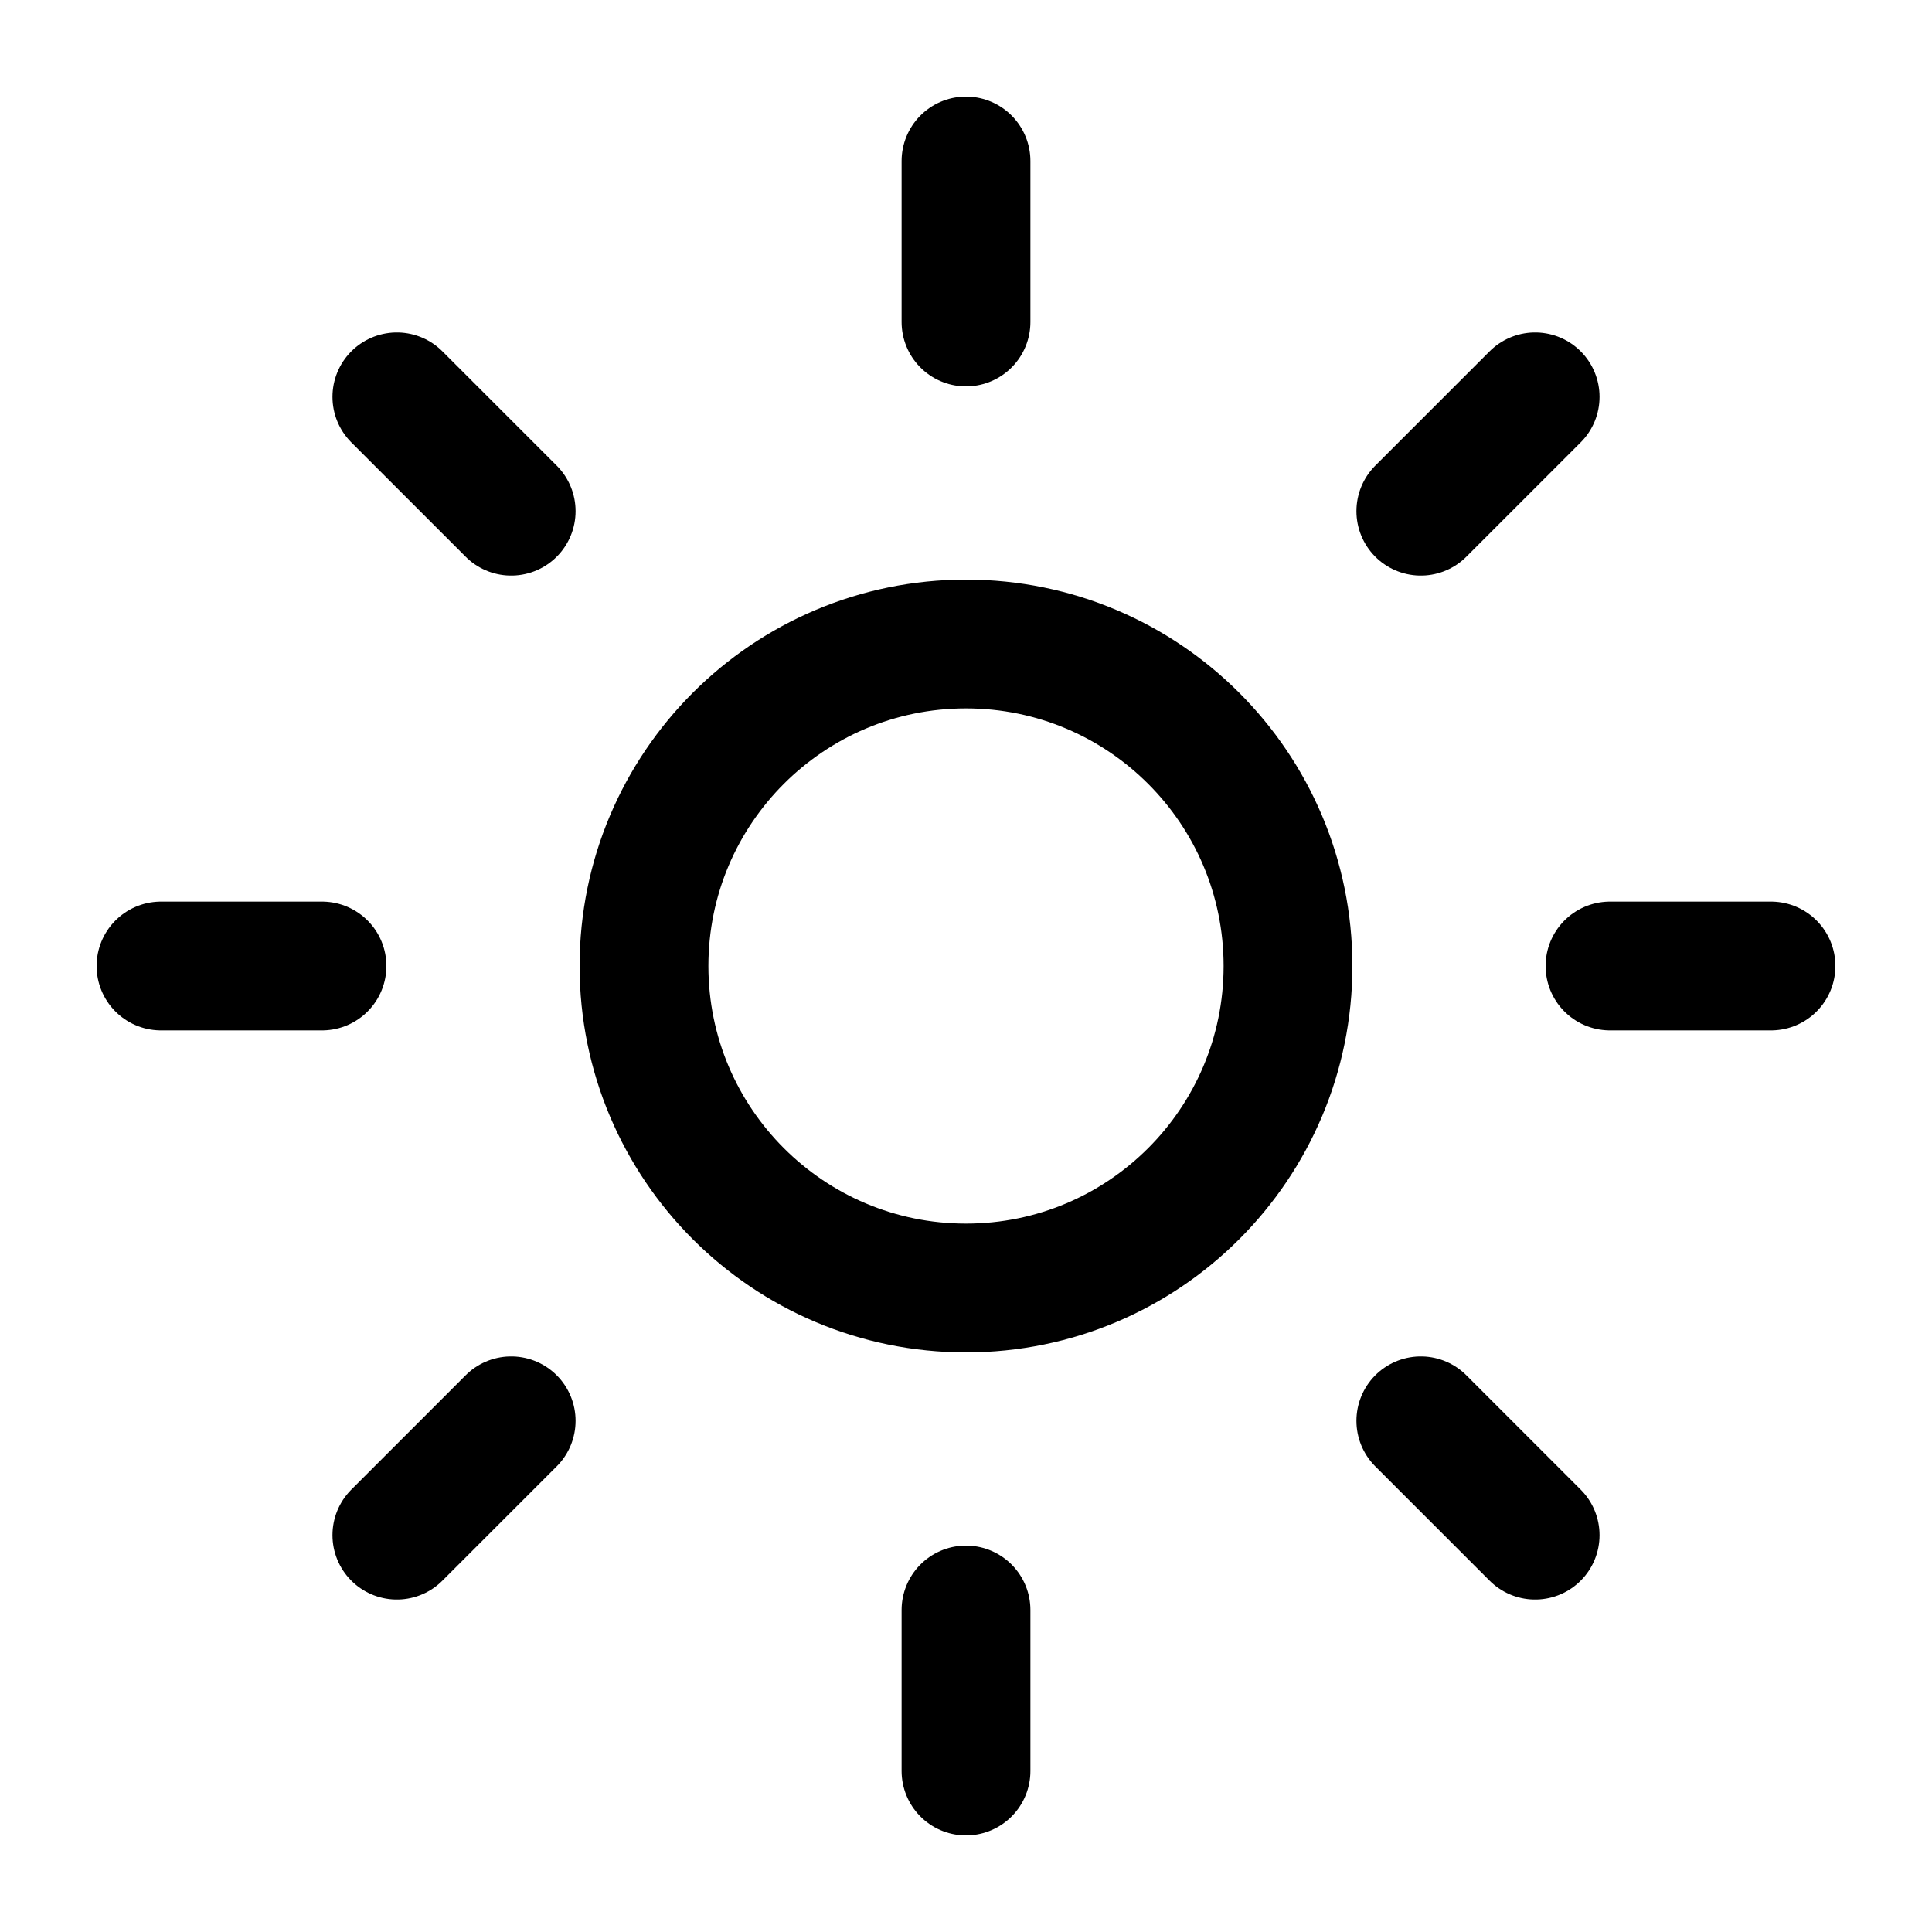
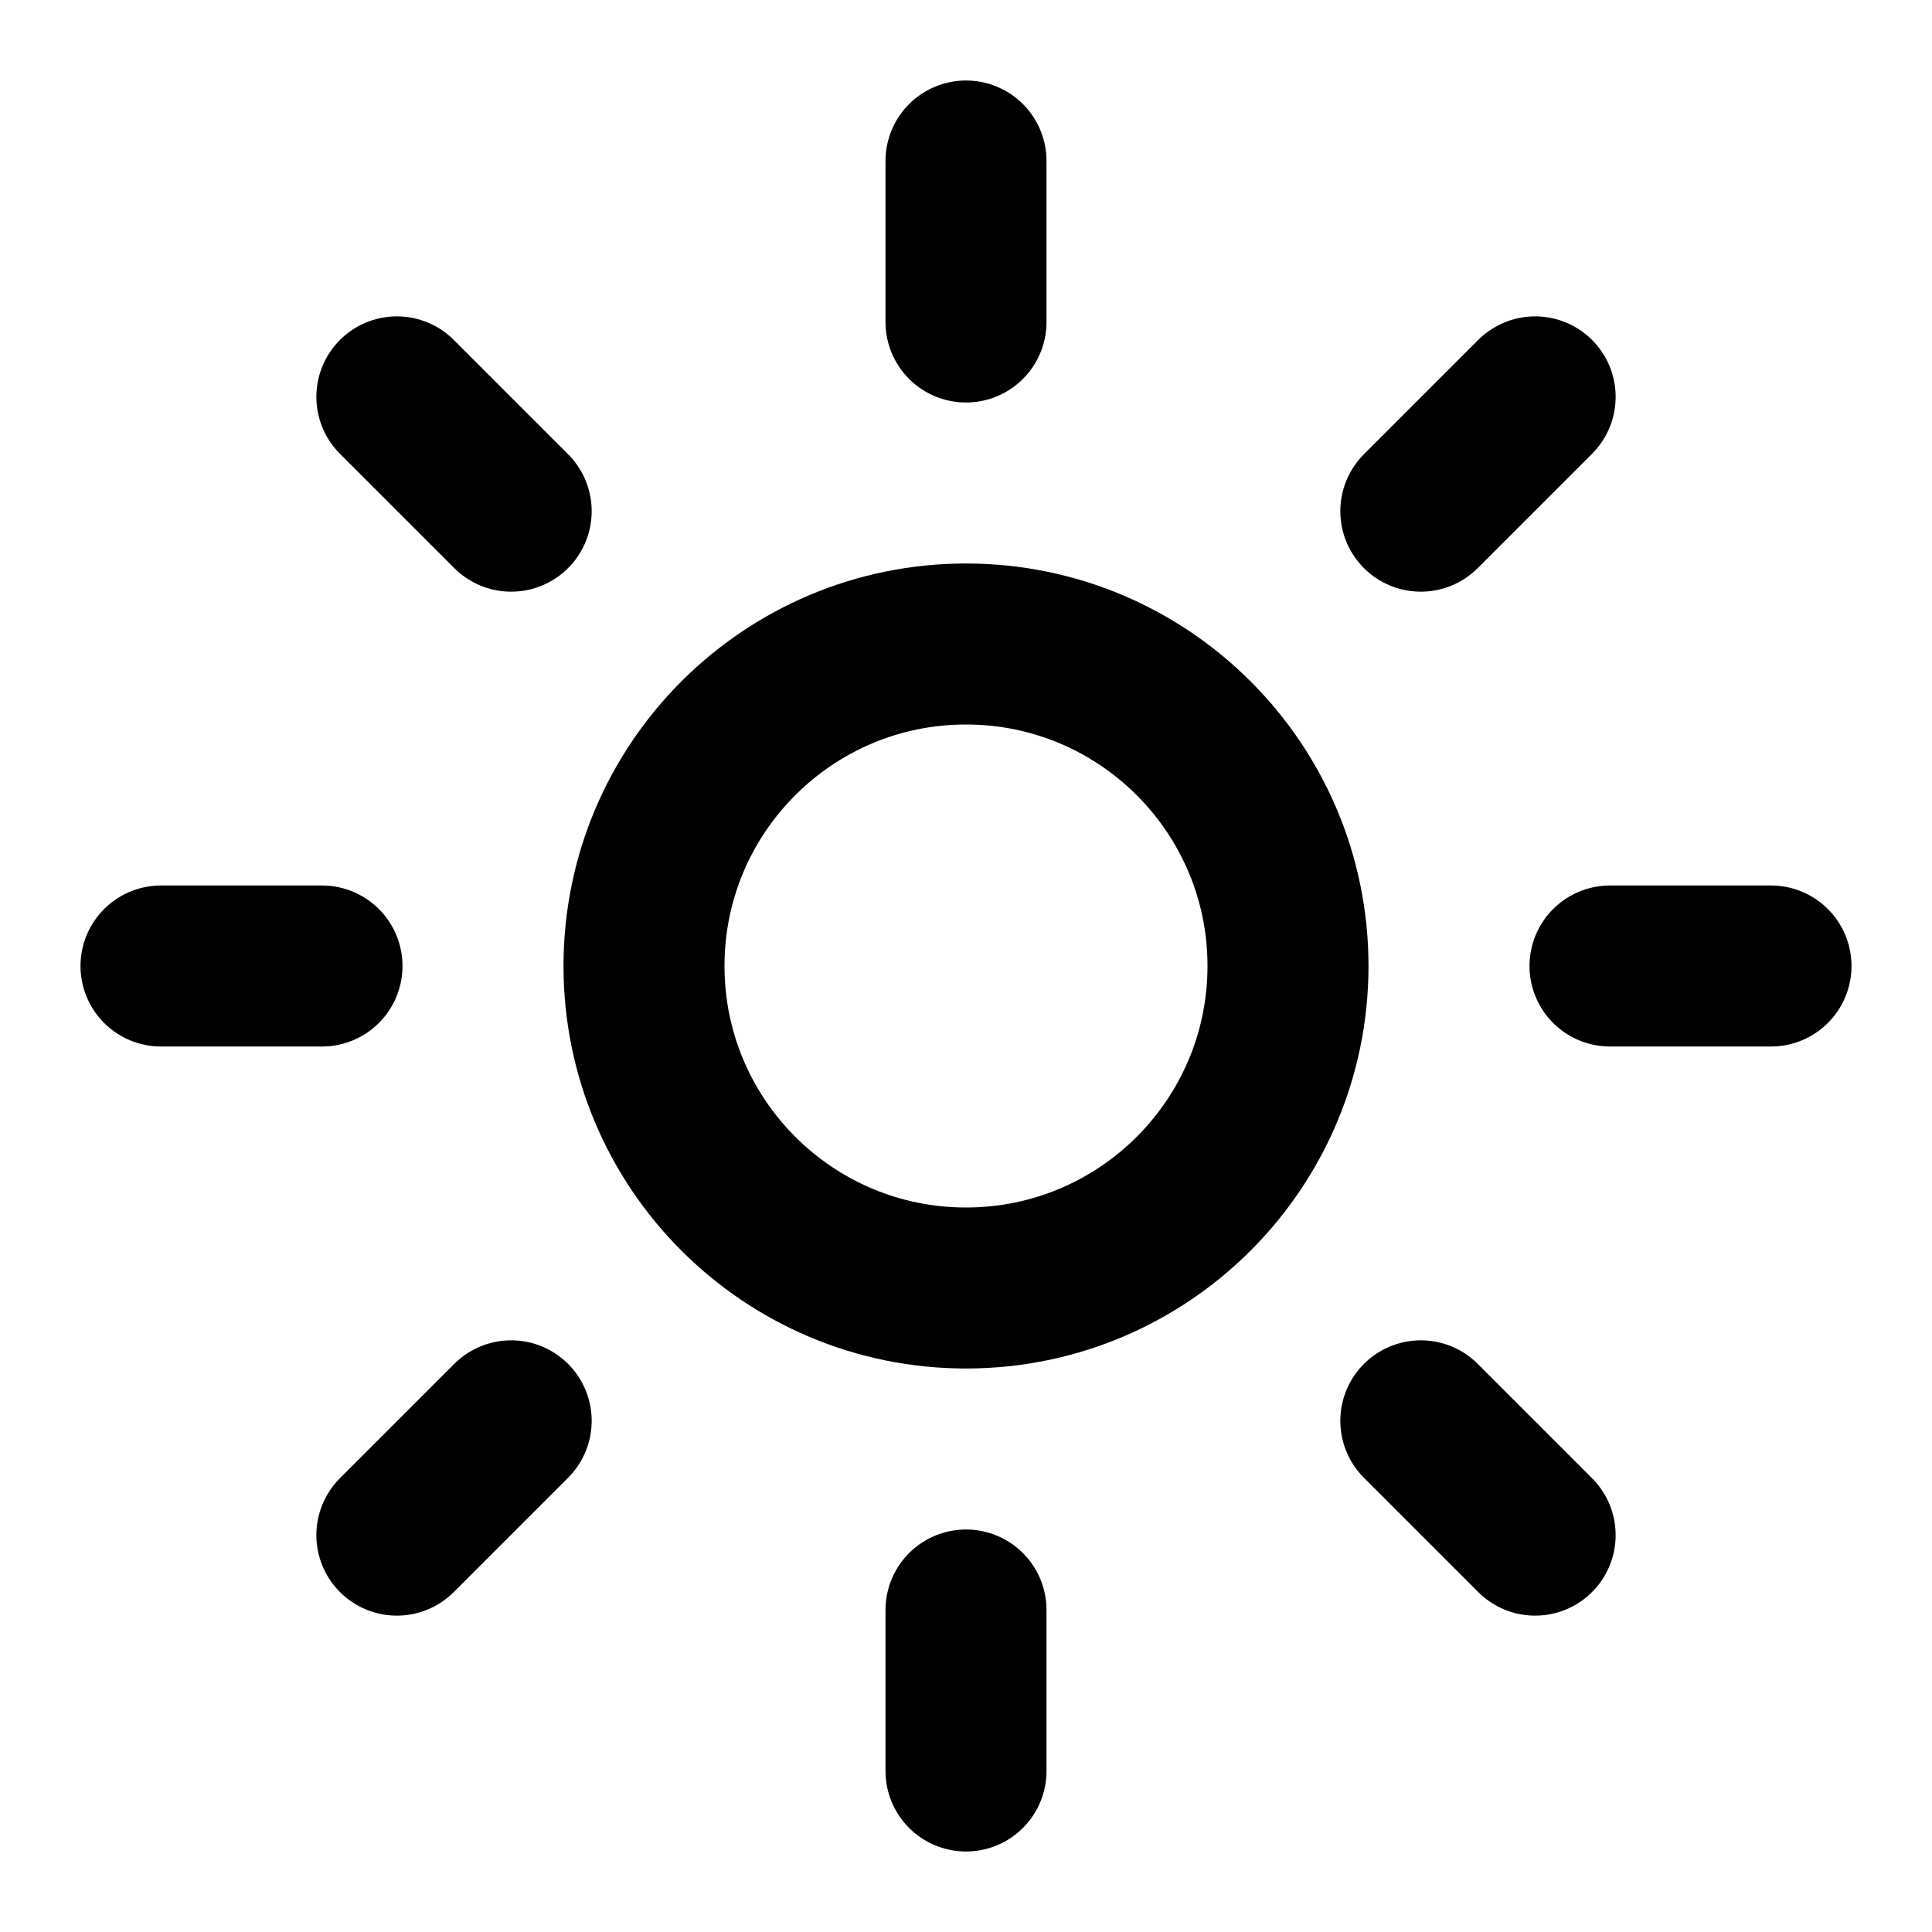
- <svg xmlns="http://www.w3.org/2000/svg" viewBox="0 0 24 24" fill="none" stroke="currentColor" stroke-width="1.6" stroke-linecap="round">
+ <svg xmlns="http://www.w3.org/2000/svg" viewBox="0 0 24 24" fill="none" stroke="currentColor" stroke-width="2" stroke-linecap="round">
  <circle cx="12" cy="12" r="4" />
  <path d="M12 2v2m0 16v2M2 12h2m16 0h2M4.93 4.93l1.42 1.42m11.3 11.3 1.42 1.42M4.93 19.07l1.42-1.42m11.3-11.3 1.42-1.42" />
</svg>
